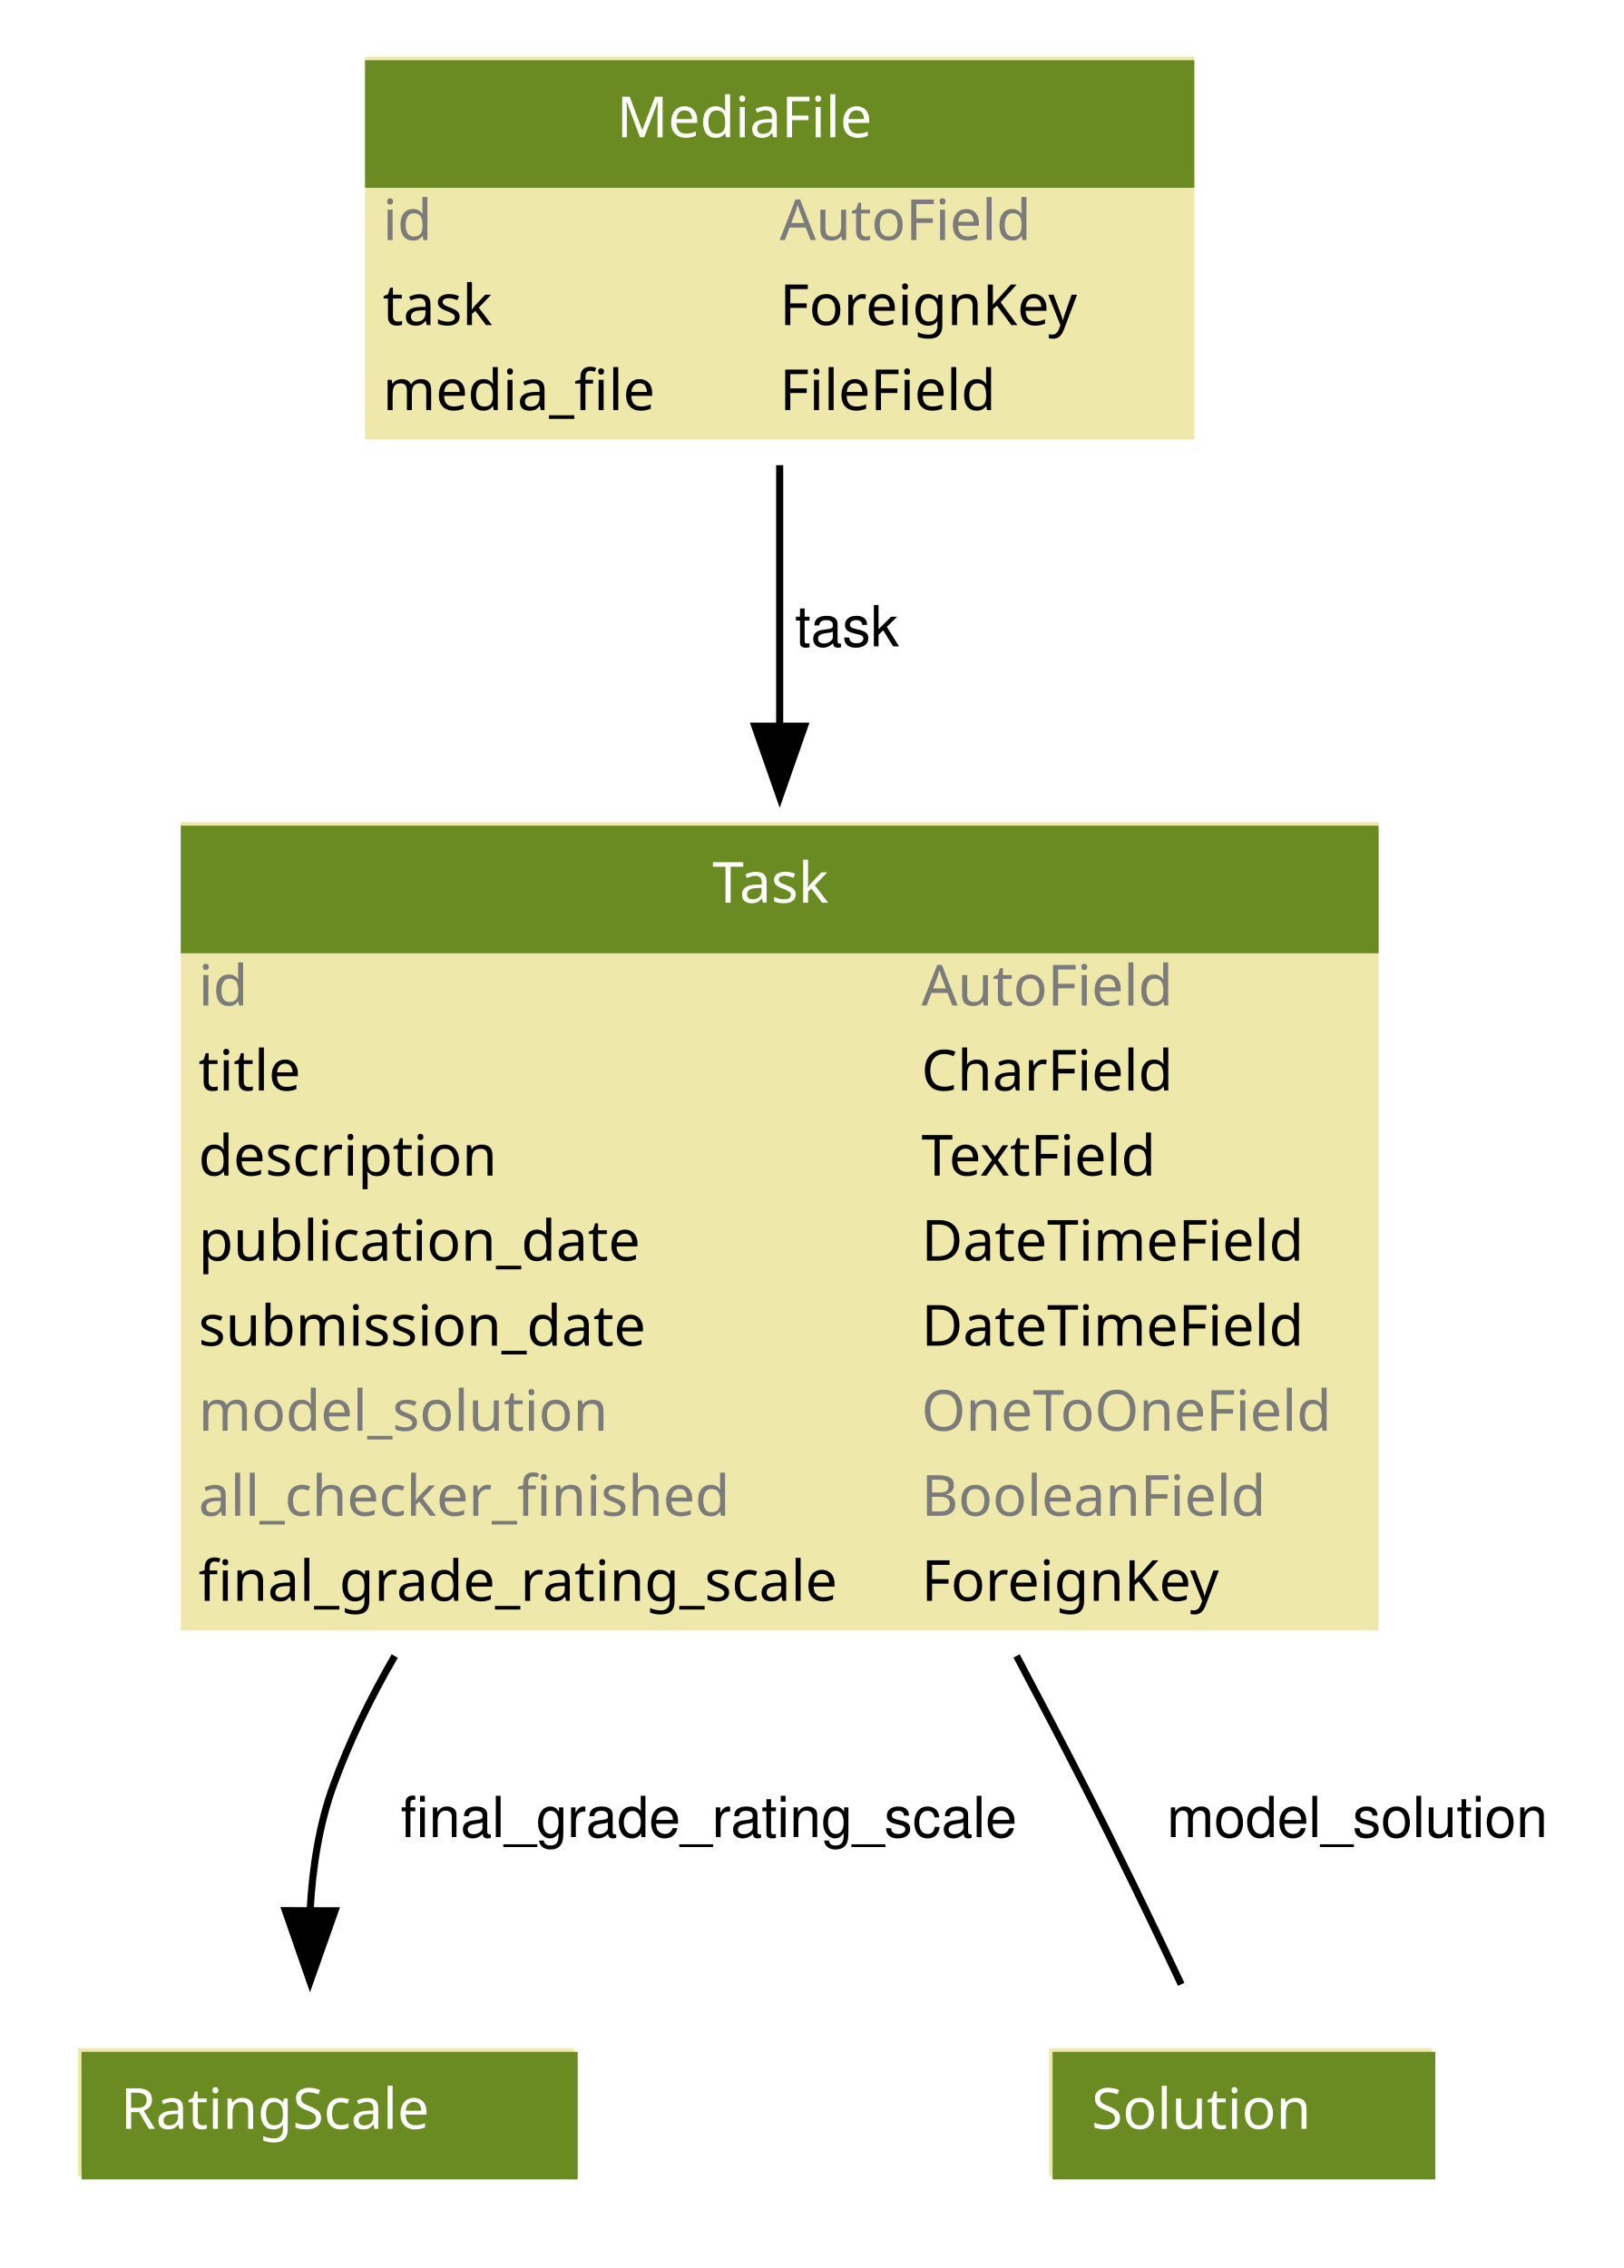
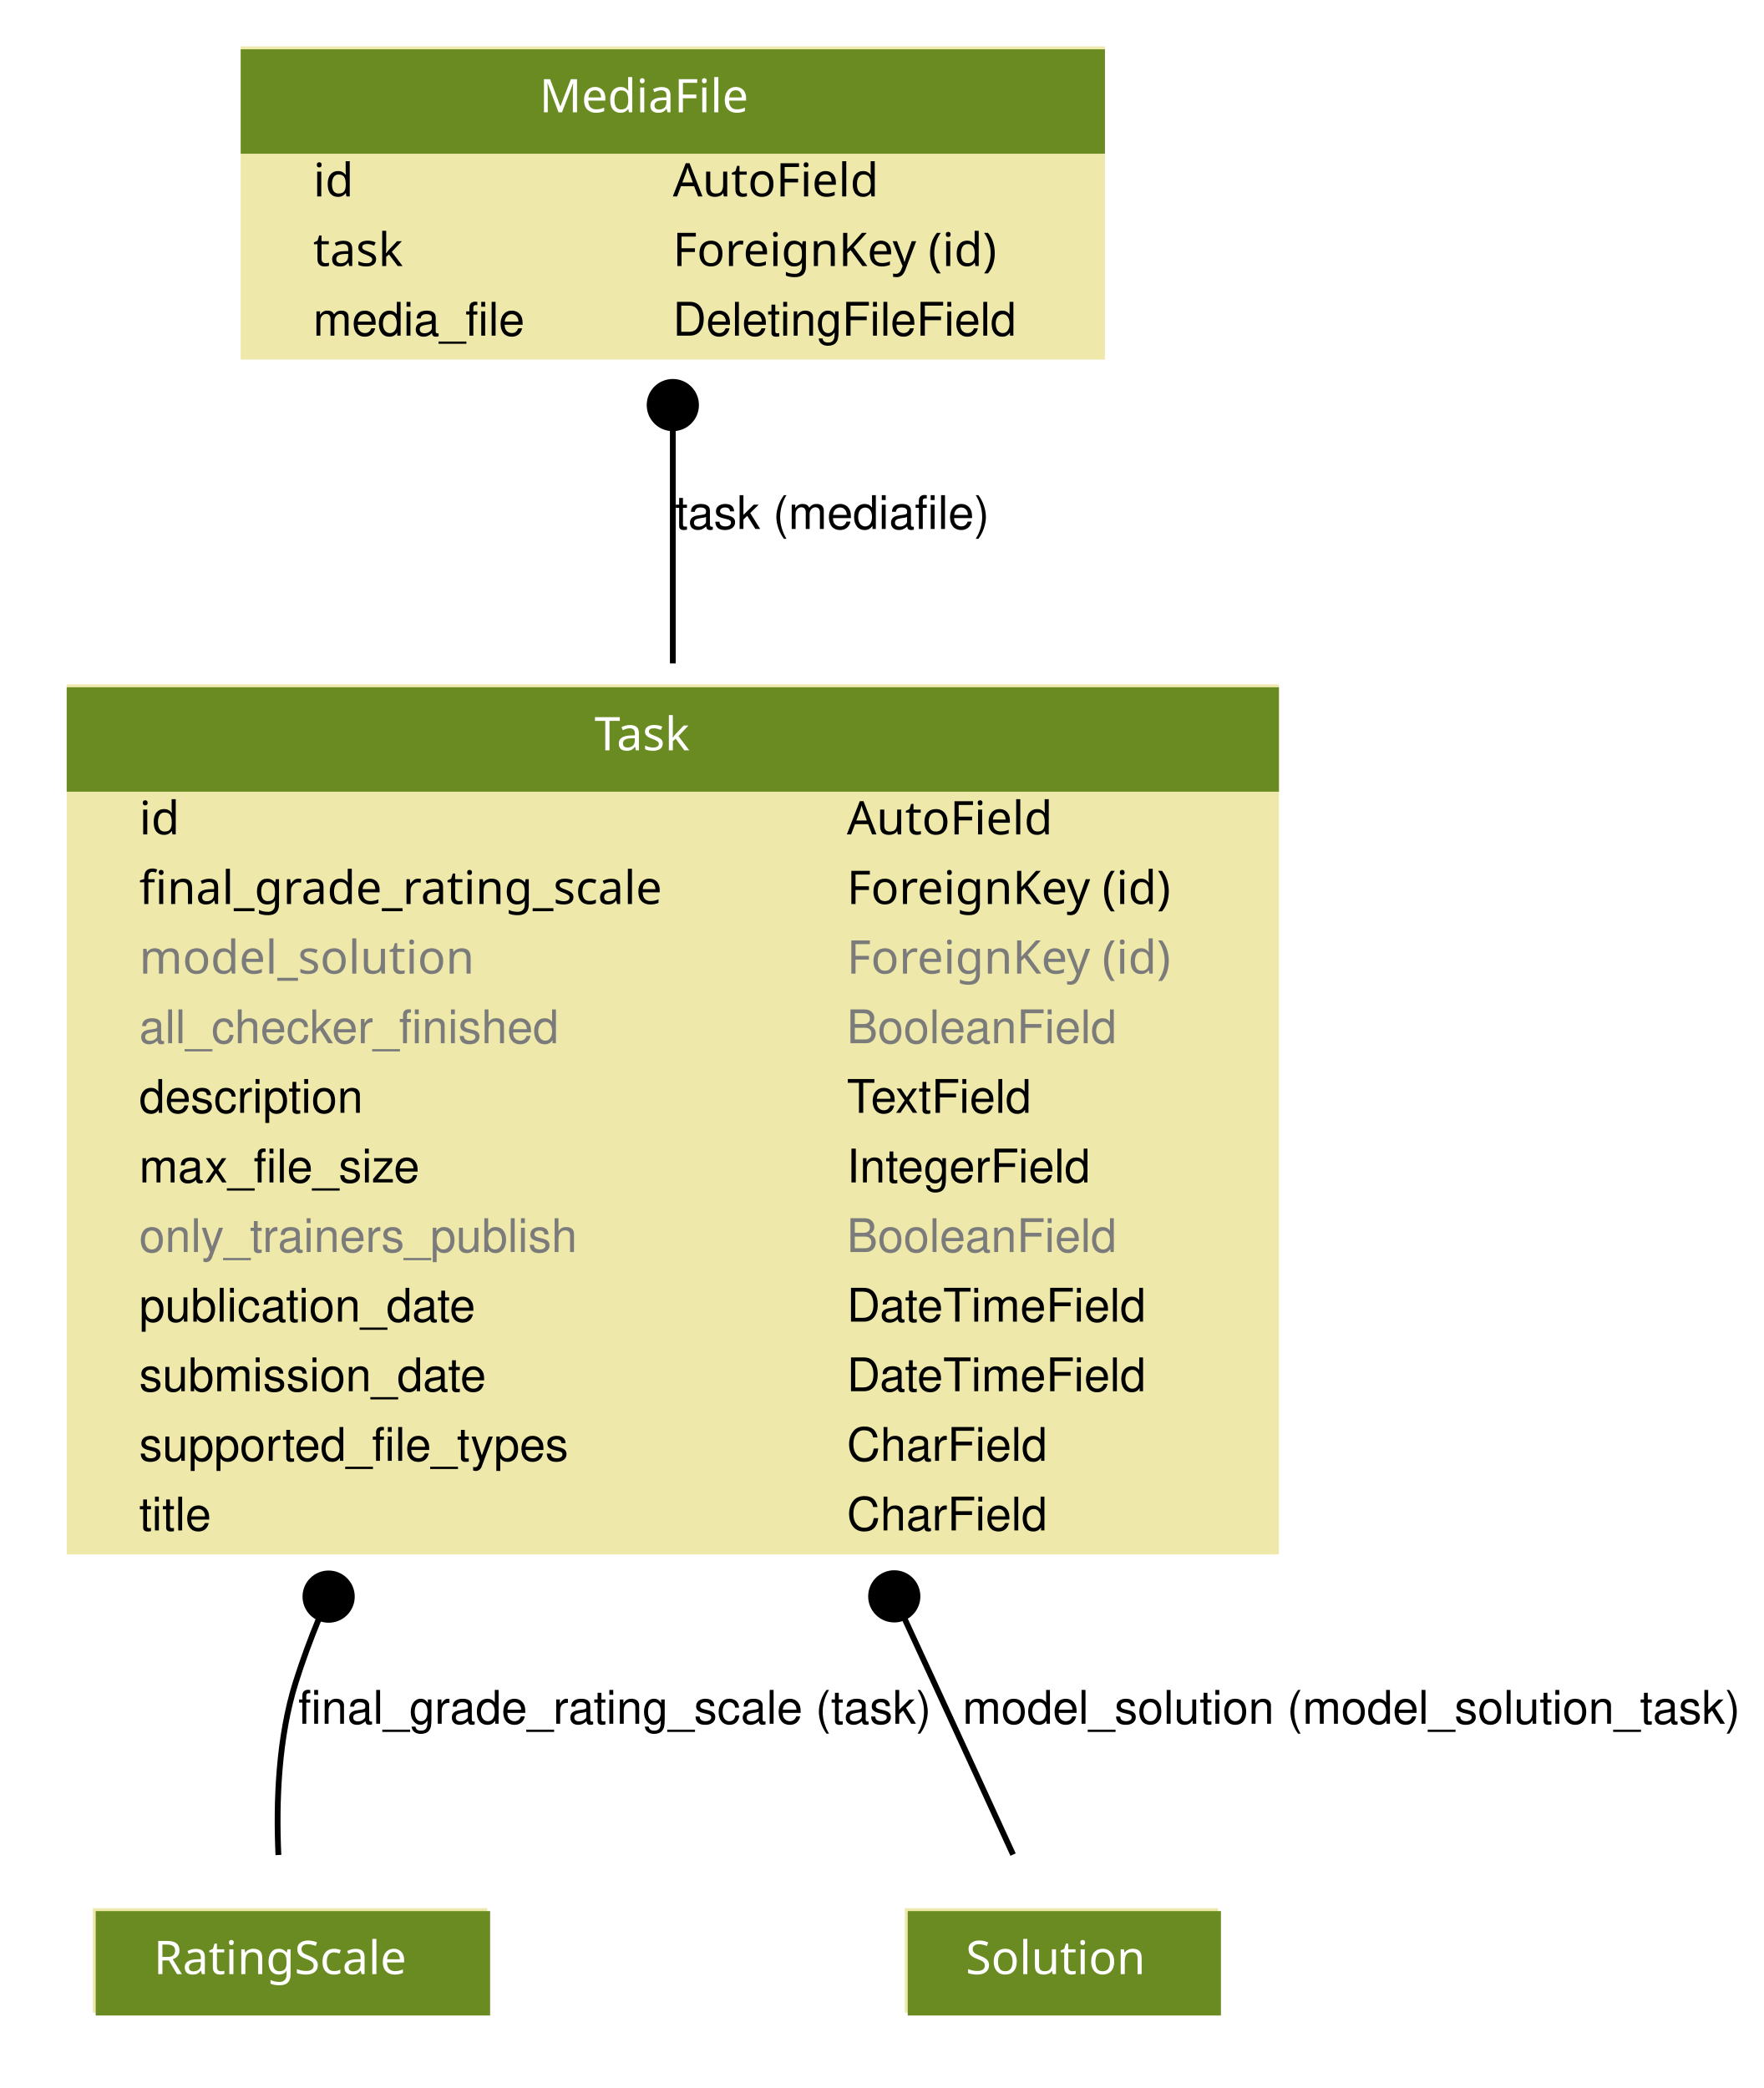
- <svg xmlns="http://www.w3.org/2000/svg" width="229pt" height="320pt" viewBox="0.00 0.00 229.00 320.00">
-   <g id="graph1" class="graph" transform="scale(1 1) rotate(0) translate(4 316)">
-     <polygon fill="white" stroke="white" points="-4,5 -4,-316 226,-316 226,5 -4,5" />
+ <svg xmlns="http://www.w3.org/2000/svg" width="304pt" height="360pt" viewBox="0.00 0.00 304.00 360.00">
+   <g id="graph1" class="graph" transform="scale(1 1) rotate(0) translate(4 356)">
+     <polygon fill="white" stroke="white" points="-4,5 -4,-356 301,-356 301,5 -4,5" />
    <g id="node1" class="node">
-       <polygon fill="palegoldenrod" stroke="palegoldenrod" points="22,-86.5 22,-199.5 190,-199.5 190,-86.5 22,-86.5" />
-       <polygon fill="#698b22" stroke="#698b22" points="22,-182 22,-199 190,-199 190,-182 22,-182" />
-       <text text-anchor="start" x="96.5" y="-188.633" font-family="Helvetica Bold" font-size="8.00" fill="white">Task</text>
-       <text text-anchor="start" x="24" y="-174.133" font-family="Helvetica Bold" font-size="8.00" fill="#7b7b7b">id</text>
-       <text text-anchor="start" x="126" y="-174.133" font-family="Helvetica Bold" font-size="8.00" fill="#7b7b7b">AutoField</text>
-       <text text-anchor="start" x="24" y="-162.133" font-family="Helvetica Bold" font-size="8.00">title</text>
-       <text text-anchor="start" x="126" y="-162.133" font-family="Helvetica Bold" font-size="8.00">CharField</text>
-       <text text-anchor="start" x="24" y="-150.133" font-family="Helvetica Bold" font-size="8.00">description</text>
-       <text text-anchor="start" x="126" y="-150.133" font-family="Helvetica Bold" font-size="8.00">TextField</text>
-       <text text-anchor="start" x="24" y="-138.133" font-family="Helvetica Bold" font-size="8.00">publication_date</text>
-       <text text-anchor="start" x="126" y="-138.133" font-family="Helvetica Bold" font-size="8.00">DateTimeField</text>
-       <text text-anchor="start" x="24" y="-126.133" font-family="Helvetica Bold" font-size="8.00">submission_date</text>
-       <text text-anchor="start" x="126" y="-126.133" font-family="Helvetica Bold" font-size="8.00">DateTimeField</text>
-       <text text-anchor="start" x="24" y="-114.133" font-family="Helvetica Bold" font-size="8.00" fill="#7b7b7b">model_solution</text>
-       <text text-anchor="start" x="126" y="-114.133" font-family="Helvetica Bold" font-size="8.00" fill="#7b7b7b">OneToOneField</text>
-       <text text-anchor="start" x="24" y="-102.133" font-family="Helvetica Bold" font-size="8.00" fill="#7b7b7b">all_checker_finished</text>
-       <text text-anchor="start" x="126" y="-102.133" font-family="Helvetica Bold" font-size="8.00" fill="#7b7b7b">BooleanField</text>
-       <text text-anchor="start" x="24" y="-90.133" font-family="Helvetica Bold" font-size="8.00">final_grade_rating_scale</text>
-       <text text-anchor="start" x="126" y="-90.133" font-family="Helvetica Bold" font-size="8.00">ForeignKey</text>
+       <polygon fill="palegoldenrod" stroke="palegoldenrod" points="8,-88.5 8,-237.5 216,-237.5 216,-88.5 8,-88.5" />
+       <polygon fill="#698b22" stroke="#698b22" points="8,-220 8,-237 216,-237 216,-220 8,-220" />
+       <text text-anchor="start" x="88.5" y="-226.633" font-family="Helvetica,sans-Serif" font-size="8.00">    </text>
+       <text text-anchor="start" x="98.5" y="-226.633" font-family="Helvetica Bold" font-size="8.00" fill="white">    Task    </text>
+       <text text-anchor="start" x="10" y="-212.133" font-family="Helvetica,sans-Serif" font-size="8.00">    </text>
+       <text text-anchor="start" x="20" y="-212.133" font-family="Helvetica Bold" font-size="8.00">id</text>
+       <text text-anchor="start" x="28" y="-212.133" font-family="Helvetica,sans-Serif" font-size="8.00">    </text>
+       <text text-anchor="start" x="132" y="-212.133" font-family="Helvetica,sans-Serif" font-size="8.00">    </text>
+       <text text-anchor="start" x="142" y="-212.133" font-family="Helvetica Bold" font-size="8.00">AutoField</text>
+       <text text-anchor="start" x="182" y="-212.133" font-family="Helvetica,sans-Serif" font-size="8.00">    </text>
+       <text text-anchor="start" x="10" y="-200.133" font-family="Helvetica,sans-Serif" font-size="8.00">    </text>
+       <text text-anchor="start" x="20" y="-200.133" font-family="Helvetica Bold" font-size="8.00">final_grade_rating_scale</text>
+       <text text-anchor="start" x="117" y="-200.133" font-family="Helvetica,sans-Serif" font-size="8.00">    </text>
+       <text text-anchor="start" x="132" y="-200.133" font-family="Helvetica,sans-Serif" font-size="8.00">    </text>
+       <text text-anchor="start" x="142" y="-200.133" font-family="Helvetica Bold" font-size="8.00">ForeignKey (id)</text>
+       <text text-anchor="start" x="204" y="-200.133" font-family="Helvetica,sans-Serif" font-size="8.00">    </text>
+       <text text-anchor="start" x="10" y="-188.133" font-family="Helvetica,sans-Serif" font-size="8.00">    </text>
+       <text text-anchor="start" x="20" y="-188.133" font-family="Helvetica Bold" font-size="8.00" fill="#7b7b7b">model_solution</text>
+       <text text-anchor="start" x="82" y="-188.133" font-family="Helvetica,sans-Serif" font-size="8.00">    </text>
+       <text text-anchor="start" x="132" y="-188.133" font-family="Helvetica,sans-Serif" font-size="8.00">    </text>
+       <text text-anchor="start" x="142" y="-188.133" font-family="Helvetica Bold" font-size="8.00" fill="#7b7b7b">ForeignKey (id)</text>
+       <text text-anchor="start" x="204" y="-188.133" font-family="Helvetica,sans-Serif" font-size="8.00">    </text>
+       <text text-anchor="start" x="10" y="-176.133" font-family="Helvetica,sans-Serif" font-size="8.00">    </text>
+       <text text-anchor="start" x="20" y="-176.133" font-family="Helvetica " font-size="8.00" fill="#7b7b7b">all_checker_finished</text>
+       <text text-anchor="start" x="92" y="-176.133" font-family="Helvetica,sans-Serif" font-size="8.00">    </text>
+       <text text-anchor="start" x="132" y="-176.133" font-family="Helvetica,sans-Serif" font-size="8.00">    </text>
+       <text text-anchor="start" x="142" y="-176.133" font-family="Helvetica " font-size="8.00" fill="#7b7b7b">BooleanField</text>
+       <text text-anchor="start" x="189" y="-176.133" font-family="Helvetica,sans-Serif" font-size="8.00">    </text>
+       <text text-anchor="start" x="10" y="-164.133" font-family="Helvetica,sans-Serif" font-size="8.00">    </text>
+       <text text-anchor="start" x="20" y="-164.133" font-family="Helvetica " font-size="8.00">description</text>
+       <text text-anchor="start" x="59" y="-164.133" font-family="Helvetica,sans-Serif" font-size="8.00">    </text>
+       <text text-anchor="start" x="132" y="-164.133" font-family="Helvetica,sans-Serif" font-size="8.00">    </text>
+       <text text-anchor="start" x="142" y="-164.133" font-family="Helvetica " font-size="8.00">TextField</text>
+       <text text-anchor="start" x="176" y="-164.133" font-family="Helvetica,sans-Serif" font-size="8.00">    </text>
+       <text text-anchor="start" x="10" y="-152.133" font-family="Helvetica,sans-Serif" font-size="8.00">    </text>
+       <text text-anchor="start" x="20" y="-152.133" font-family="Helvetica " font-size="8.00">max_file_size</text>
+       <text text-anchor="start" x="68" y="-152.133" font-family="Helvetica,sans-Serif" font-size="8.00">    </text>
+       <text text-anchor="start" x="132" y="-152.133" font-family="Helvetica,sans-Serif" font-size="8.00">    </text>
+       <text text-anchor="start" x="142" y="-152.133" font-family="Helvetica " font-size="8.00">IntegerField</text>
+       <text text-anchor="start" x="185" y="-152.133" font-family="Helvetica,sans-Serif" font-size="8.00">    </text>
+       <text text-anchor="start" x="10" y="-140.133" font-family="Helvetica,sans-Serif" font-size="8.00">    </text>
+       <text text-anchor="start" x="20" y="-140.133" font-family="Helvetica " font-size="8.00" fill="#7b7b7b">only_trainers_publish</text>
+       <text text-anchor="start" x="96" y="-140.133" font-family="Helvetica,sans-Serif" font-size="8.00">    </text>
+       <text text-anchor="start" x="132" y="-140.133" font-family="Helvetica,sans-Serif" font-size="8.00">    </text>
+       <text text-anchor="start" x="142" y="-140.133" font-family="Helvetica " font-size="8.00" fill="#7b7b7b">BooleanField</text>
+       <text text-anchor="start" x="189" y="-140.133" font-family="Helvetica,sans-Serif" font-size="8.00">    </text>
+       <text text-anchor="start" x="10" y="-128.133" font-family="Helvetica,sans-Serif" font-size="8.00">    </text>
+       <text text-anchor="start" x="20" y="-128.133" font-family="Helvetica " font-size="8.00">publication_date</text>
+       <text text-anchor="start" x="78" y="-128.133" font-family="Helvetica,sans-Serif" font-size="8.00">    </text>
+       <text text-anchor="start" x="132" y="-128.133" font-family="Helvetica,sans-Serif" font-size="8.00">    </text>
+       <text text-anchor="start" x="142" y="-128.133" font-family="Helvetica " font-size="8.00">DateTimeField</text>
+       <text text-anchor="start" x="195" y="-128.133" font-family="Helvetica,sans-Serif" font-size="8.00">    </text>
+       <text text-anchor="start" x="10" y="-116.133" font-family="Helvetica,sans-Serif" font-size="8.00">    </text>
+       <text text-anchor="start" x="20" y="-116.133" font-family="Helvetica " font-size="8.00">submission_date</text>
+       <text text-anchor="start" x="80" y="-116.133" font-family="Helvetica,sans-Serif" font-size="8.00">    </text>
+       <text text-anchor="start" x="132" y="-116.133" font-family="Helvetica,sans-Serif" font-size="8.00">    </text>
+       <text text-anchor="start" x="142" y="-116.133" font-family="Helvetica " font-size="8.00">DateTimeField</text>
+       <text text-anchor="start" x="195" y="-116.133" font-family="Helvetica,sans-Serif" font-size="8.00">    </text>
+       <text text-anchor="start" x="10" y="-104.133" font-family="Helvetica,sans-Serif" font-size="8.00">    </text>
+       <text text-anchor="start" x="20" y="-104.133" font-family="Helvetica " font-size="8.00">supported_file_types</text>
+       <text text-anchor="start" x="94" y="-104.133" font-family="Helvetica,sans-Serif" font-size="8.00">    </text>
+       <text text-anchor="start" x="132" y="-104.133" font-family="Helvetica,sans-Serif" font-size="8.00">    </text>
+       <text text-anchor="start" x="142" y="-104.133" font-family="Helvetica " font-size="8.00">CharField</text>
+       <text text-anchor="start" x="178" y="-104.133" font-family="Helvetica,sans-Serif" font-size="8.00">    </text>
+       <text text-anchor="start" x="10" y="-92.133" font-family="Helvetica,sans-Serif" font-size="8.00">    </text>
+       <text text-anchor="start" x="20" y="-92.133" font-family="Helvetica " font-size="8.00">title</text>
+       <text text-anchor="start" x="33" y="-92.133" font-family="Helvetica,sans-Serif" font-size="8.00">    </text>
+       <text text-anchor="start" x="132" y="-92.133" font-family="Helvetica,sans-Serif" font-size="8.00">    </text>
+       <text text-anchor="start" x="142" y="-92.133" font-family="Helvetica " font-size="8.00">CharField</text>
+       <text text-anchor="start" x="178" y="-92.133" font-family="Helvetica,sans-Serif" font-size="8.00">    </text>
    </g>
    <g id="node2" class="node">
-       <polygon fill="palegoldenrod" stroke="palegoldenrod" points="7.5,-9.5 7.5,-26.5 76.5,-26.5 76.5,-9.5 7.5,-9.5" />
-       <polygon fill="#698b22" stroke="#698b22" points="8,-9 8,-26 77,-26 77,-9 8,-9" />
-       <text text-anchor="start" x="13" y="-15.633" font-family="Helvetica Bold" font-size="8.00" fill="white">RatingScale</text>
+       <polygon fill="palegoldenrod" stroke="palegoldenrod" points="152.5,-9.5 152.5,-26.5 205.5,-26.5 205.5,-9.5 152.5,-9.5" />
+       <polygon fill="#698b22" stroke="#698b22" points="153,-9 153,-26 206,-26 206,-9 153,-9" />
+       <text text-anchor="start" x="157.5" y="-15.633" font-family="Helvetica,sans-Serif" font-size="8.00">  </text>
+       <text text-anchor="start" x="162.5" y="-15.633" font-family="Helvetica Bold" font-size="8.00" fill="white">Solution</text>
+       <text text-anchor="start" x="196.5" y="-15.633" font-family="Helvetica,sans-Serif" font-size="8.00">  </text>
    </g>
    <g id="edge2" class="edge">
-       <path fill="none" stroke="black" d="M51.69,-82.341C48.254,-76.415 45.27,-70.268 43,-64 41.028,-58.555 40.093,-52.504 39.765,-46.628" />
-       <polygon fill="black" stroke="black" points="43.264,-46.399 39.739,-36.408 36.264,-46.417 43.264,-46.399" />
-       <text text-anchor="middle" x="96" y="-56.8" font-family="Helvetica,sans-Serif" font-size="8.00">final_grade_rating_scale</text>
+       <path fill="none" stroke="black" d="M151.86,-77.131C153.6,-73.37 155.32,-69.647 157,-66 161.53,-56.177 166.56,-45.211 170.66,-36.243" />
+       <ellipse fill="black" stroke="black" cx="150.179" cy="-80.767" rx="4" ry="4" />
+       <text text-anchor="middle" x="229" y="-58.8" font-family="Helvetica,sans-Serif" font-size="8.00">model_solution (model_solution_task)</text>
    </g>
    <g id="node4" class="node">
-       <polygon fill="palegoldenrod" stroke="palegoldenrod" points="144.5,-9.5 144.5,-26.5 197.5,-26.5 197.5,-9.5 144.5,-9.5" />
-       <polygon fill="#698b22" stroke="#698b22" points="145,-9 145,-26 198,-26 198,-9 145,-9" />
-       <text text-anchor="start" x="150" y="-15.633" font-family="Helvetica Bold" font-size="8.00" fill="white">Solution</text>
+       <polygon fill="palegoldenrod" stroke="palegoldenrod" points="12.5,-9.5 12.5,-26.5 79.5,-26.5 79.5,-9.5 12.5,-9.5" />
+       <polygon fill="#698b22" stroke="#698b22" points="13,-9 13,-26 80,-26 80,-9 13,-9" />
+       <text text-anchor="start" x="17.5" y="-15.633" font-family="Helvetica,sans-Serif" font-size="8.00">  </text>
+       <text text-anchor="start" x="22.5" y="-15.633" font-family="Helvetica Bold" font-size="8.00" fill="white">RatingScale</text>
+       <text text-anchor="start" x="70.5" y="-15.633" font-family="Helvetica,sans-Serif" font-size="8.00">  </text>
    </g>
    <g id="edge4" class="edge">
-       <path fill="none" stroke="black" d="M139.42,-82.356C142.7,-76.179 145.95,-69.98 149,-64 153.67,-54.855 158.63,-44.553 162.65,-36.02" />
-       <text text-anchor="middle" x="187.5" y="-56.8" font-family="Helvetica,sans-Serif" font-size="8.00">model_solution</text>
+       <path fill="none" stroke="black" d="M51.001,-76.968C49.504,-73.335 48.159,-69.673 47,-66 43.991,-56.461 43.583,-45.318 43.999,-36.171" />
+       <ellipse fill="black" stroke="black" cx="52.659" cy="-80.719" rx="4" ry="4" />
+       <text text-anchor="middle" x="102" y="-58.8" font-family="Helvetica,sans-Serif" font-size="8.00">final_grade_rating_scale (task)</text>
    </g>
    <g id="node6" class="node">
-       <polygon fill="palegoldenrod" stroke="palegoldenrod" points="48,-254.5 48,-307.5 164,-307.5 164,-254.5 48,-254.5" />
-       <polygon fill="#698b22" stroke="#698b22" points="48,-290 48,-307 164,-307 164,-290 48,-290" />
-       <text text-anchor="start" x="83" y="-296.633" font-family="Helvetica Bold" font-size="8.00" fill="white">MediaFile</text>
-       <text text-anchor="start" x="50" y="-282.133" font-family="Helvetica Bold" font-size="8.00" fill="#7b7b7b">id</text>
-       <text text-anchor="start" x="106" y="-282.133" font-family="Helvetica Bold" font-size="8.00" fill="#7b7b7b">AutoField</text>
-       <text text-anchor="start" x="50" y="-270.133" font-family="Helvetica Bold" font-size="8.00">task</text>
-       <text text-anchor="start" x="106" y="-270.133" font-family="Helvetica Bold" font-size="8.00">ForeignKey</text>
-       <text text-anchor="start" x="50" y="-258.133" font-family="Helvetica Bold" font-size="8.00">media_file</text>
-       <text text-anchor="start" x="106" y="-258.133" font-family="Helvetica Bold" font-size="8.00">FileField</text>
+       <polygon fill="palegoldenrod" stroke="palegoldenrod" points="38,-294.5 38,-347.5 186,-347.5 186,-294.5 38,-294.5" />
+       <polygon fill="#698b22" stroke="#698b22" points="38,-330 38,-347 186,-347 186,-330 38,-330" />
+       <text text-anchor="start" x="79" y="-336.633" font-family="Helvetica,sans-Serif" font-size="8.00">    </text>
+       <text text-anchor="start" x="89" y="-336.633" font-family="Helvetica Bold" font-size="8.00" fill="white">    MediaFile    </text>
+       <text text-anchor="start" x="40" y="-322.133" font-family="Helvetica,sans-Serif" font-size="8.00">    </text>
+       <text text-anchor="start" x="50" y="-322.133" font-family="Helvetica Bold" font-size="8.00">id</text>
+       <text text-anchor="start" x="58" y="-322.133" font-family="Helvetica,sans-Serif" font-size="8.00">    </text>
+       <text text-anchor="start" x="102" y="-322.133" font-family="Helvetica,sans-Serif" font-size="8.00">    </text>
+       <text text-anchor="start" x="112" y="-322.133" font-family="Helvetica Bold" font-size="8.00">AutoField</text>
+       <text text-anchor="start" x="152" y="-322.133" font-family="Helvetica,sans-Serif" font-size="8.00">    </text>
+       <text text-anchor="start" x="40" y="-310.133" font-family="Helvetica,sans-Serif" font-size="8.00">    </text>
+       <text text-anchor="start" x="50" y="-310.133" font-family="Helvetica Bold" font-size="8.00">task</text>
+       <text text-anchor="start" x="67" y="-310.133" font-family="Helvetica,sans-Serif" font-size="8.00">    </text>
+       <text text-anchor="start" x="102" y="-310.133" font-family="Helvetica,sans-Serif" font-size="8.00">    </text>
+       <text text-anchor="start" x="112" y="-310.133" font-family="Helvetica Bold" font-size="8.00">ForeignKey (id)</text>
+       <text text-anchor="start" x="174" y="-310.133" font-family="Helvetica,sans-Serif" font-size="8.00">    </text>
+       <text text-anchor="start" x="40" y="-298.133" font-family="Helvetica,sans-Serif" font-size="8.00">    </text>
+       <text text-anchor="start" x="50" y="-298.133" font-family="Helvetica " font-size="8.00">media_file</text>
+       <text text-anchor="start" x="87" y="-298.133" font-family="Helvetica,sans-Serif" font-size="8.00">    </text>
+       <text text-anchor="start" x="102" y="-298.133" font-family="Helvetica,sans-Serif" font-size="8.00">    </text>
+       <text text-anchor="start" x="112" y="-298.133" font-family="Helvetica " font-size="8.00">DeletingFileField</text>
+       <text text-anchor="start" x="172" y="-298.133" font-family="Helvetica,sans-Serif" font-size="8.00">    </text>
    </g>
    <g id="edge6" class="edge">
-       <path fill="none" stroke="black" d="M106,-250.37C106,-239.47 106,-226.69 106,-213.83" />
-       <polygon fill="black" stroke="black" points="109.5,-213.54 106,-203.54 102.5,-213.54 109.5,-213.54" />
-       <text text-anchor="middle" x="115.5" y="-224.8" font-family="Helvetica,sans-Serif" font-size="8.00">task</text>
+       <path fill="none" stroke="black" d="M112,-281.96C112,-269.67 112,-255.64 112,-241.62" />
+       <ellipse fill="black" stroke="black" cx="112" cy="-286.16" rx="4" ry="4" />
+       <text text-anchor="middle" x="139.5" y="-264.8" font-family="Helvetica,sans-Serif" font-size="8.00">task (mediafile)</text>
    </g>
  </g>
</svg>
